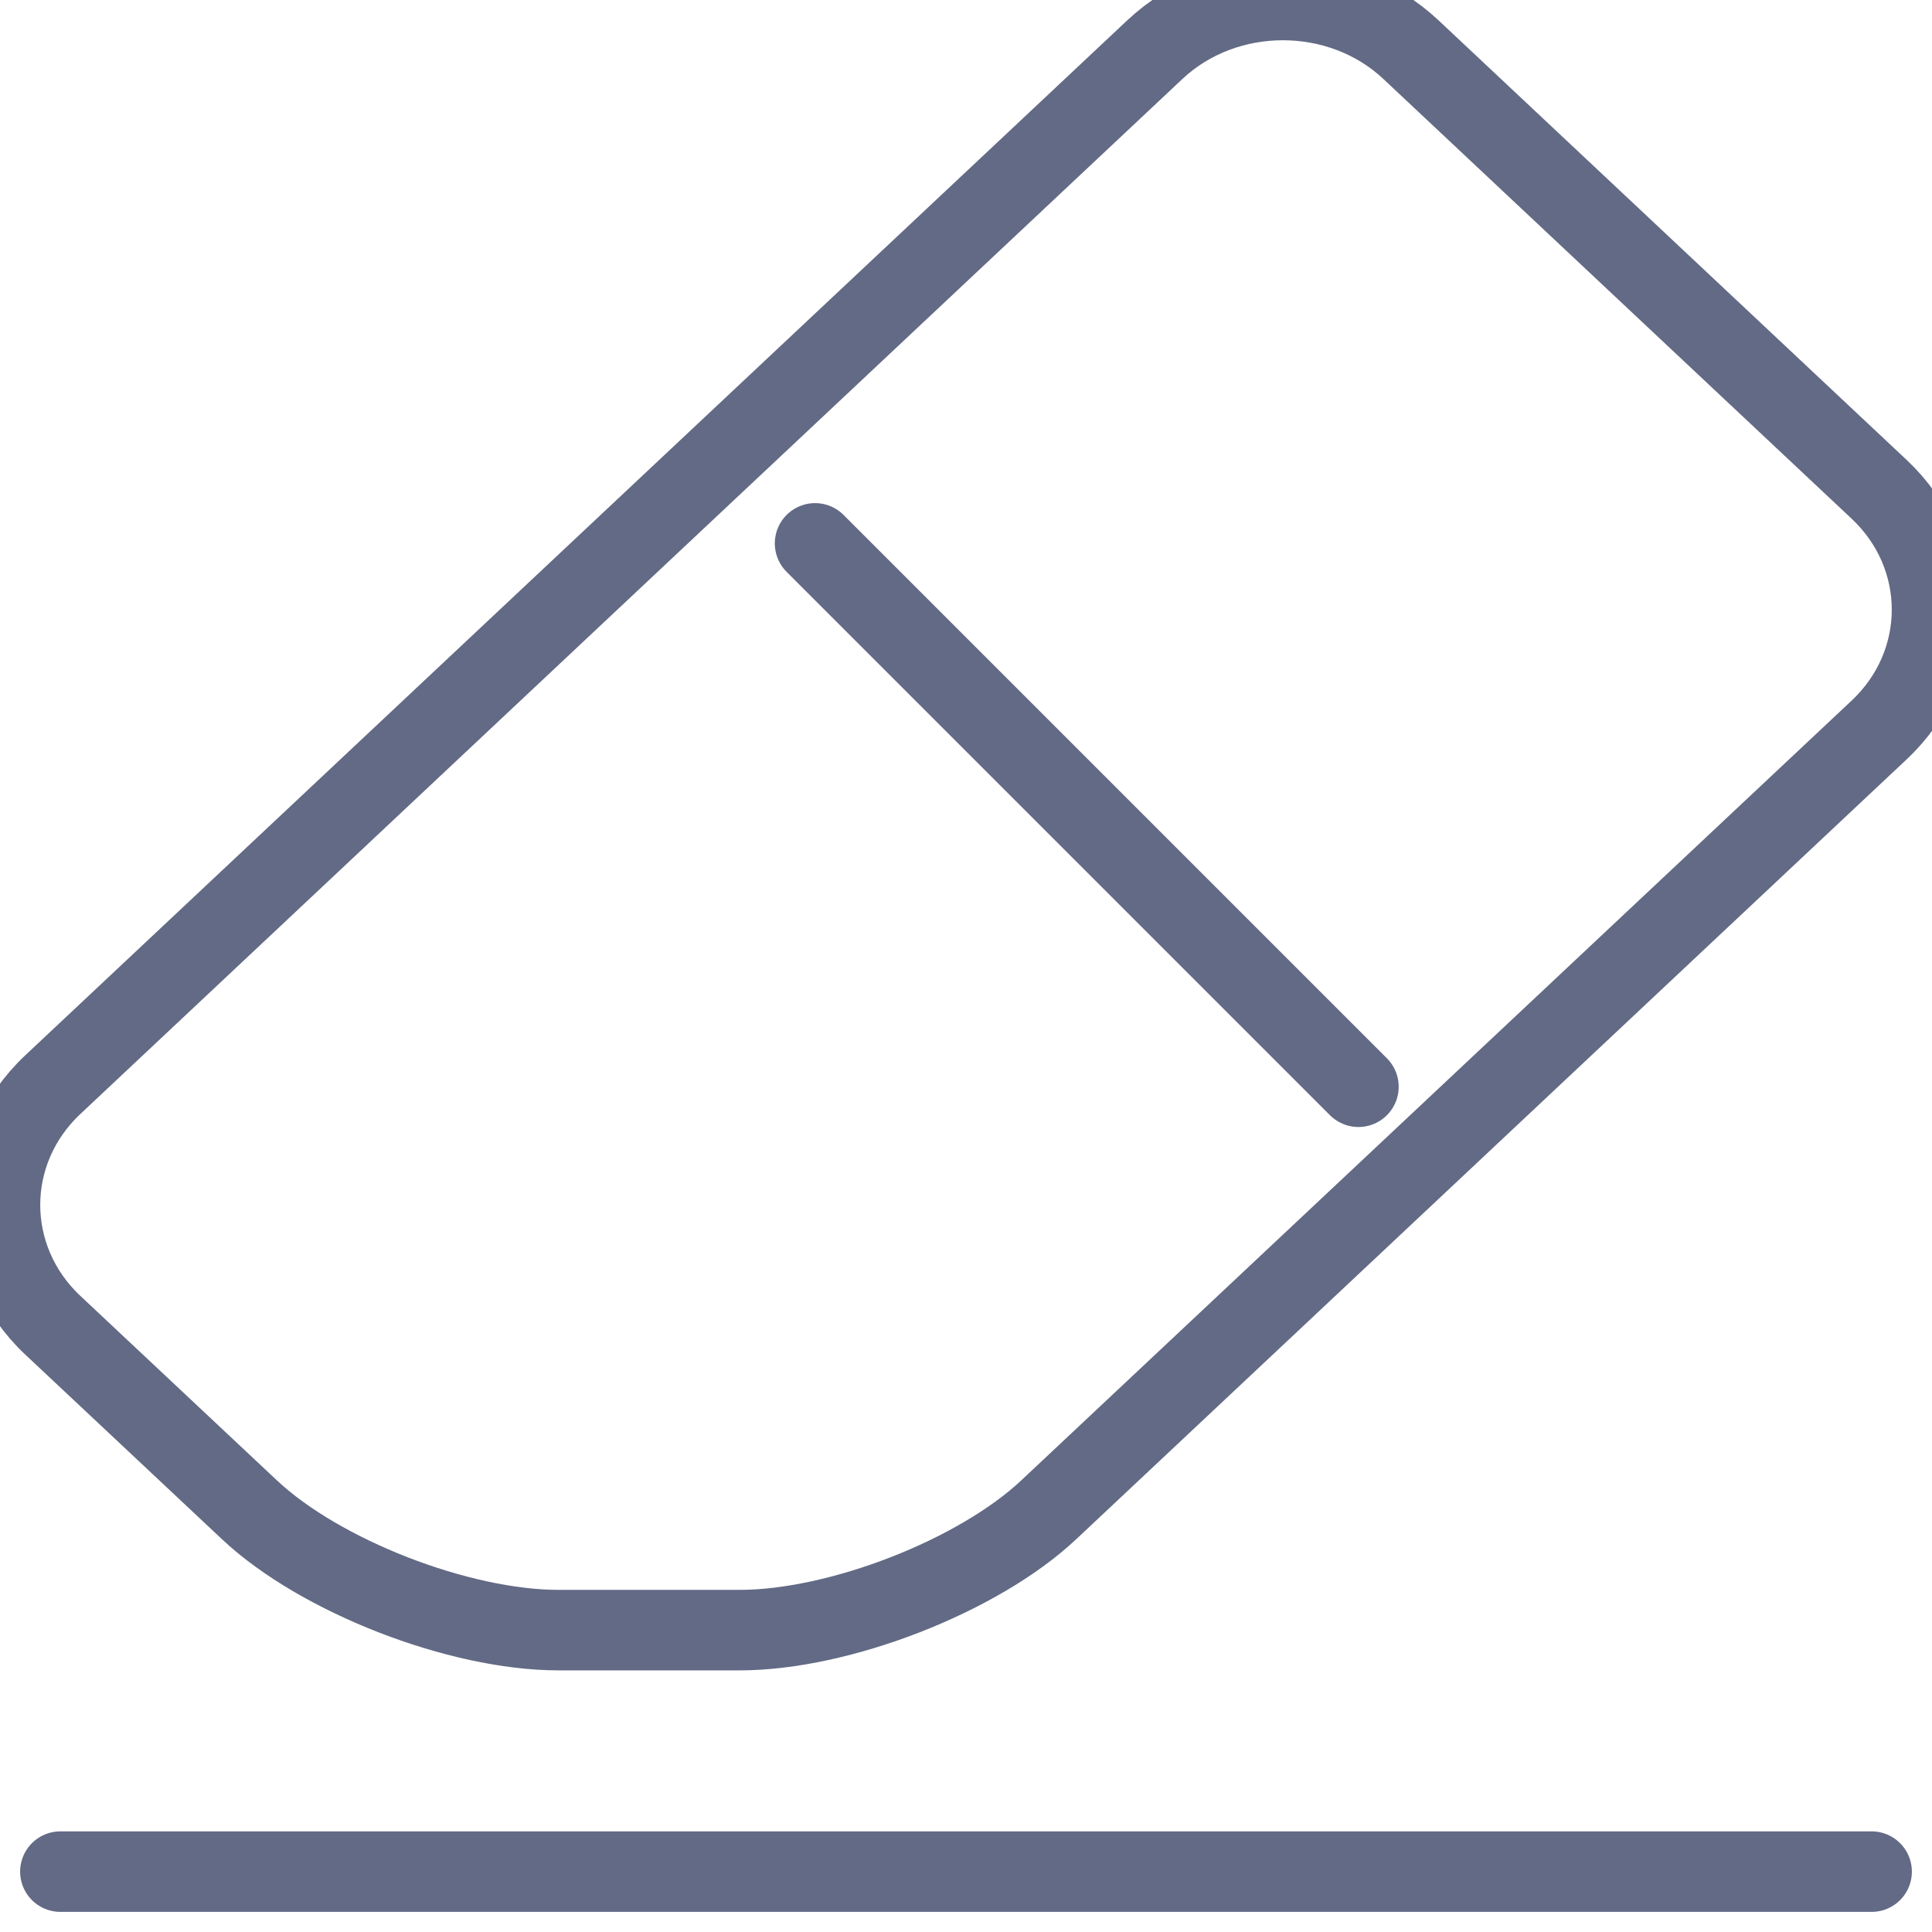
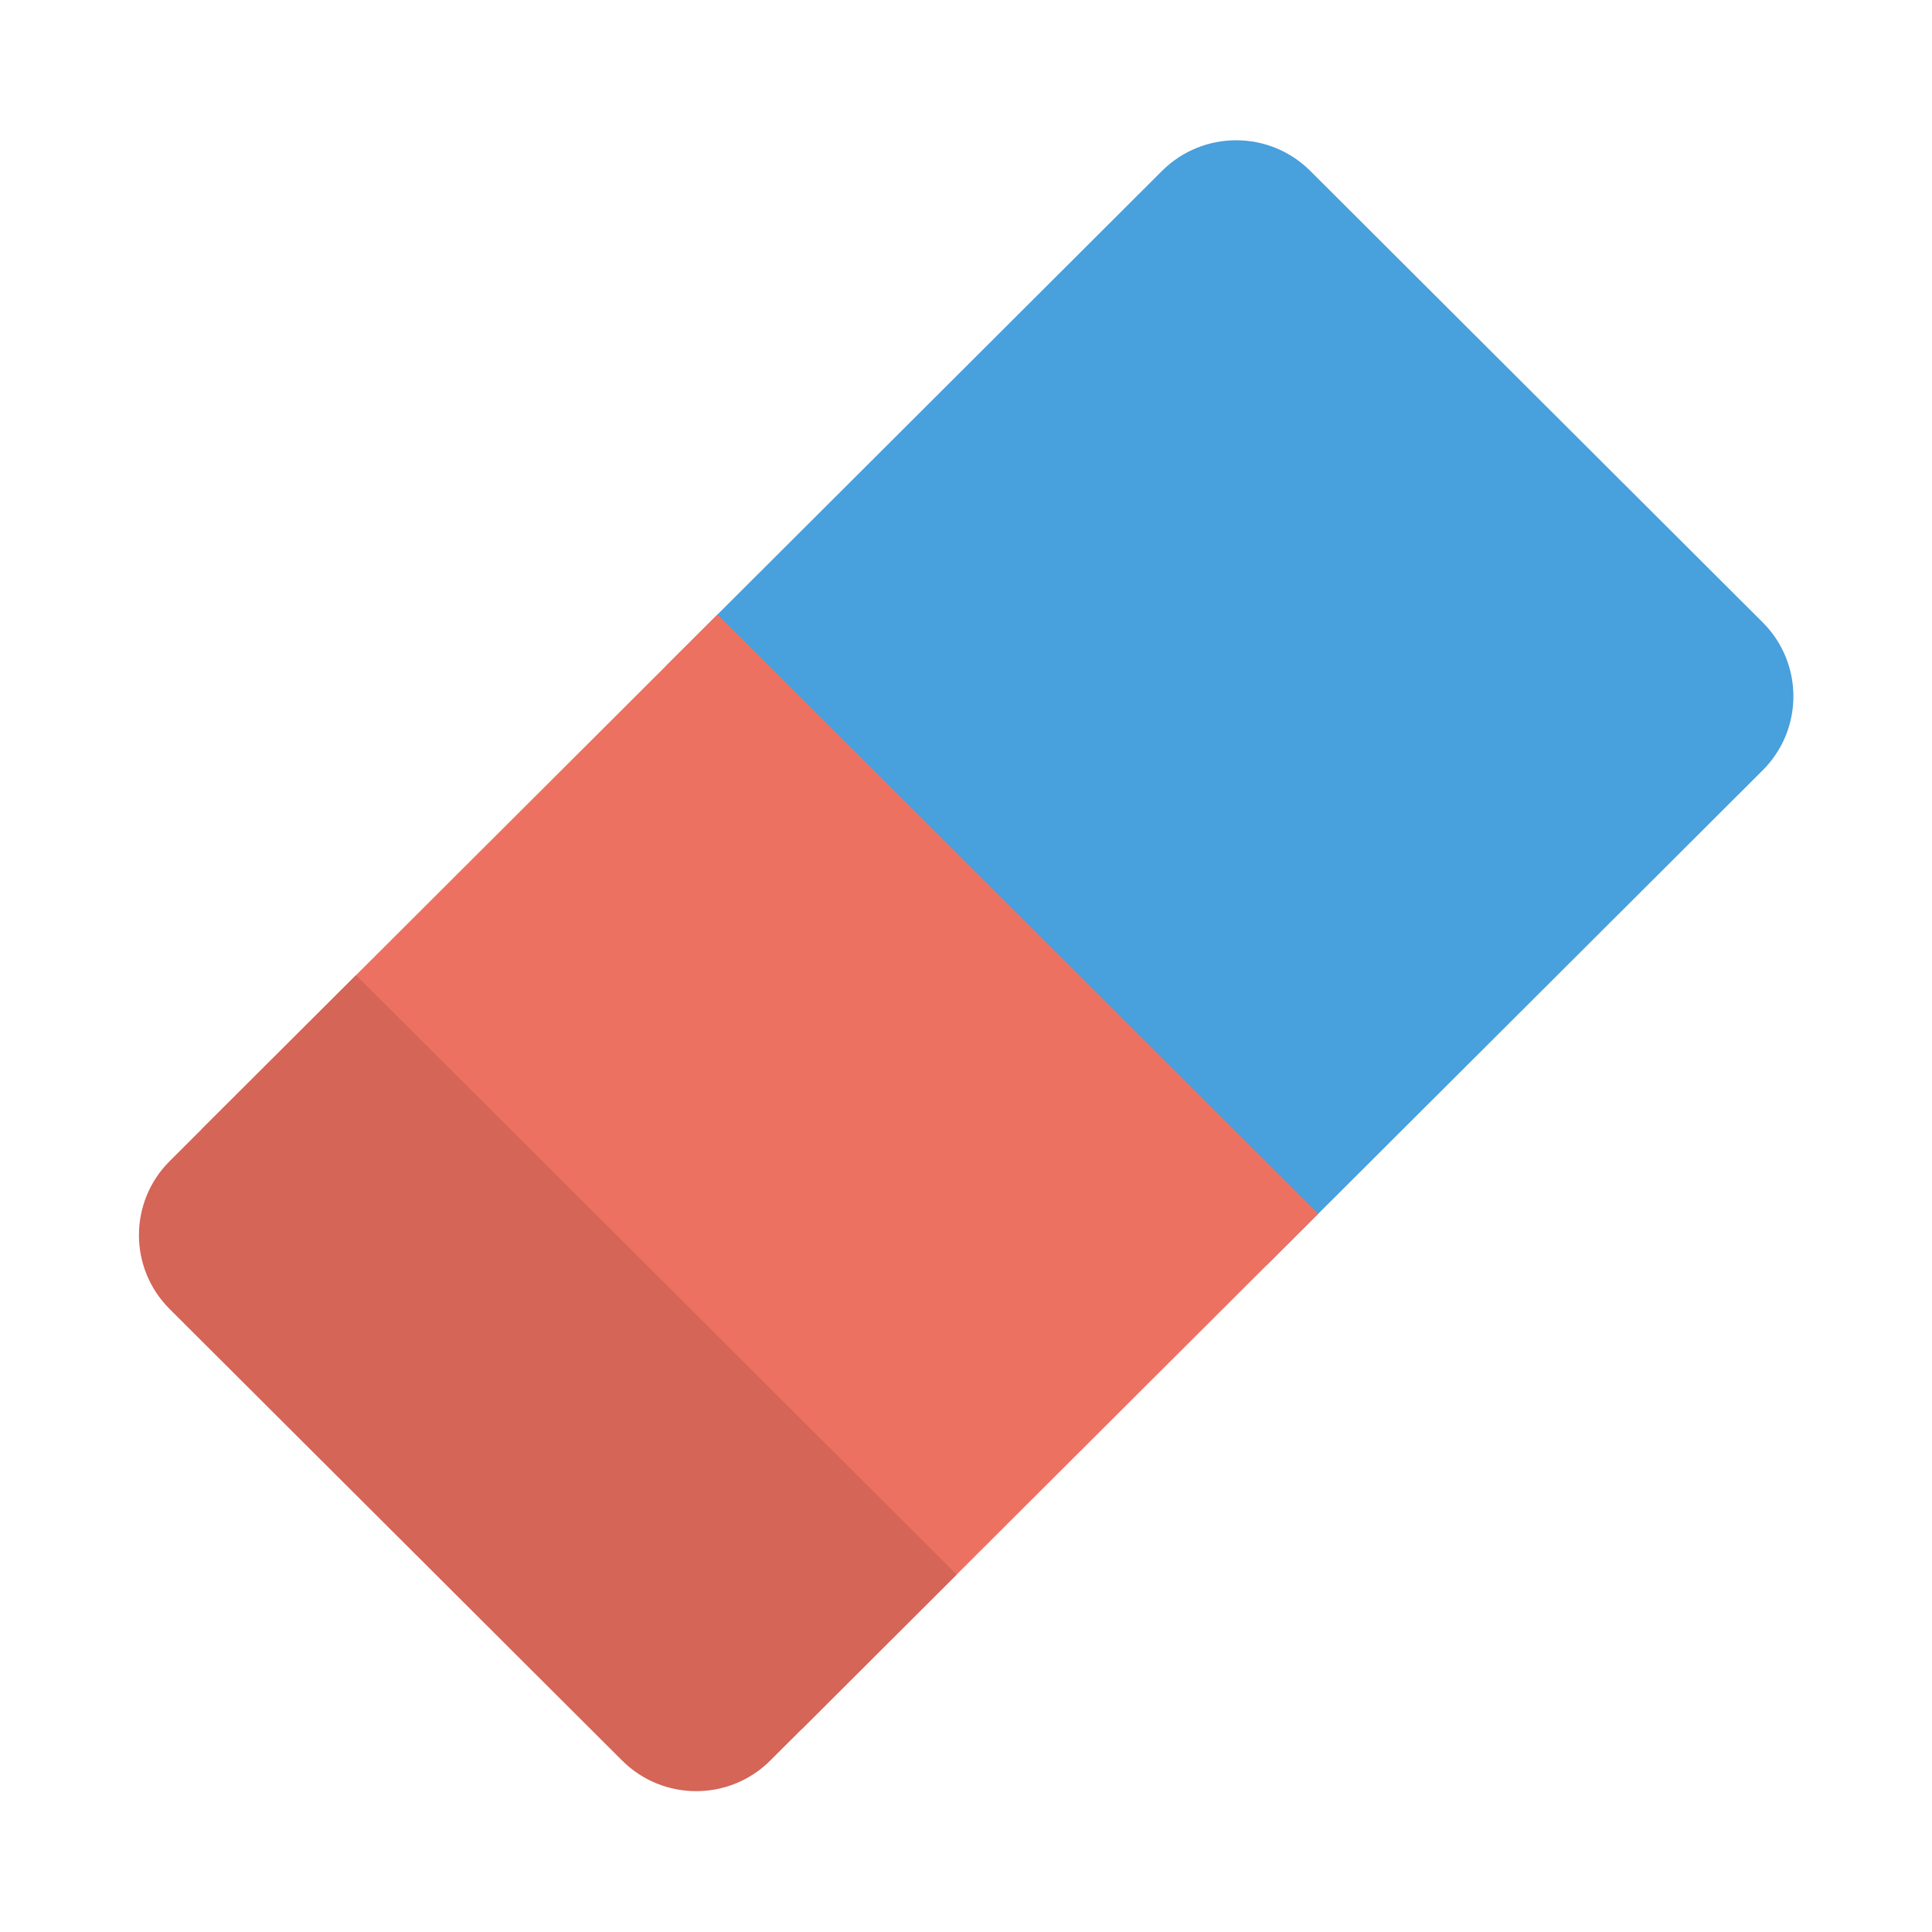
- <svg xmlns="http://www.w3.org/2000/svg" width="48" height="48" viewBox="0 0 48 48">
-   <path d="M13.877 40.5c-2.474 0-5.93-1.345-7.68-2.99l-4.885-4.585c-1.75-1.644-1.75-4.334 0-5.977l27.38-25.715c1.75-1.644 4.613-1.644 6.362 0l11.634 10.925c1.75 1.644 1.75 4.333 0 5.977L26.056 37.51c-1.75 1.645-5.205 2.99-7.68 2.99h-4.5zm6.373-27L33.75 27M1.5 46.5h45" stroke="#626A85" stroke-width="2" stroke-linecap="round" stroke-linejoin="round" fill="none" fill-rule="evenodd" />
+ <svg xmlns="http://www.w3.org/2000/svg" width="560" height="560" viewBox="0 0 560 560">
+   <g fill="none" fill-rule="evenodd">
+     <path d="M510.932 180.403L379.782 49.527c-11.865-11.826-31.088-11.826-42.954 0l-143.824 143.53 174.104 173.724 143.824-143.515c11.858-11.833 11.858-31.03 0-42.862z" fill="#48A0DC" />
+     <path d="M58.252 327.506l149.732-149.41 174.103 173.73-149.732 149.41-174.103-173.73z" fill="#ED7161" />
+     <path d="M103.192 282.663l-54.02 53.904c-11.865 11.84-11.865 31.03 0 42.862l131.15 130.867c11.858 11.84 31.088 11.84 42.954 0l54.027-53.903-174.11-173.73z" fill="#D46557" />
+   </g>
</svg>
